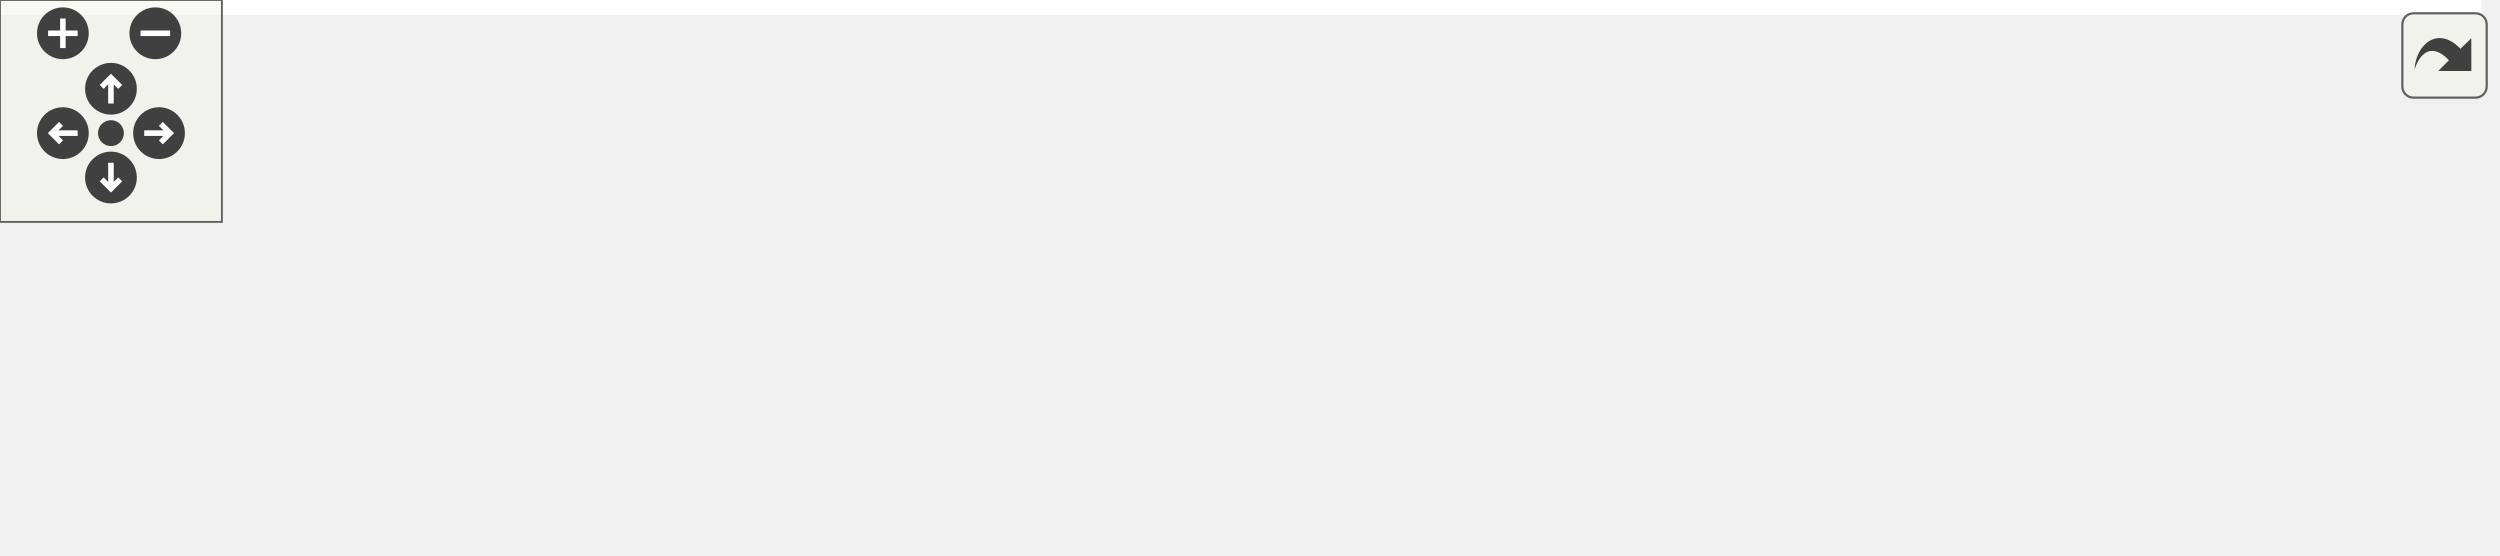
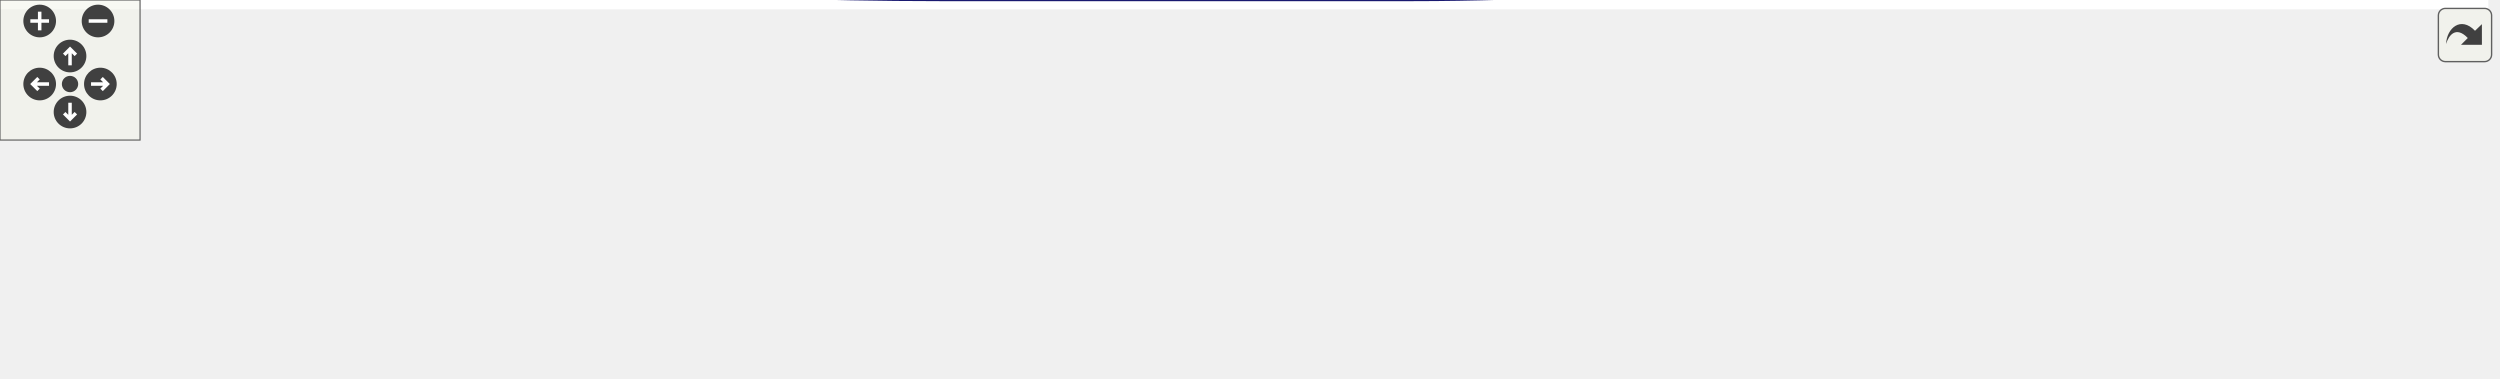
<svg xmlns="http://www.w3.org/2000/svg" xmlns:xlink="http://www.w3.org/1999/xlink" id="main" version="1.1" xml:space="preserve">
  <style type="text/css">
.edge:hover path { stroke: red; }
.edge:hover polygon { stroke: red; fill: red; }
</style>
  <defs>
    <circle id="rim" cx="0" cy="0" r="7" />
    <circle id="rim2" cx="0" cy="0" r="3.5" />
    <g id="zoomPlus">
      <use xlink:href="#rim" fill="#404040">
        <set attributeName="fill" to="#808080" begin="zoomplus.mouseover" end="zoomplus.mouseout" />
      </use>
      <path d="M-4,0h8M0,-4v8" fill="none" stroke="white" stroke-width="1.5" pointer-events="none" />
    </g>
    <g id="zoomMin">
      <use xlink:href="#rim" fill="#404040">
        <set attributeName="fill" to="#808080" begin="zoomminus.mouseover" end="zoomminus.mouseout" />
      </use>
      <path d="M-4,0h8" fill="none" stroke="white" stroke-width="1.5" pointer-events="none" />
    </g>
    <g id="dirArrow">
      <path fill="none" stroke="white" stroke-width="1.5" d="M0,-3.0v7 M-2.5,-0.5L0,-3.0L2.5,-0.5" />
    </g>
    <g id="resetDef">
      <use xlink:href="#rim2" fill="#404040">
        <set attributeName="fill" to="#808080" begin="reset.mouseover" end="reset.mouseout" />
      </use>
    </g>
  </defs>
  <svg id="graph" class="graph">
    <g id="viewport">
-       <polygon fill="white" stroke="transparent" points="-4,4 -4,-89.5 671,-89.5 671,4 -4,4" />
+       <polygon fill="white" stroke="transparent" points="-4,4 -4,-101.5 1066,-101.5 1066,4 -4,4" />
      <g id="node1" class="node">
        <g id="a_node1">
          <a xlink:title=" ">
-             <polygon fill="#bfbfbf" stroke="black" points="0,-9 0,-28 119,-28 119,-9 0,-9" />
-             <text text-anchor="middle" x="59.5" y="-16" font-family="Helvetica,sans-Serif" font-size="10.00">operations_load_xml</text>
+             <polygon fill="#bfbfbf" stroke="black" points="0,-9.5 0,-28.5 119,-28.5 119,-9.5 0,-9.5" />
+             <text text-anchor="middle" x="59.5" y="-16.5" font-family="Helvetica,sans-Serif" font-size="10.00">operations_load_xml</text>
          </a>
        </g>
      </g>
      <g id="node2" class="node">
        <g id="a_node2">
          <a xlink:href="group___groups.html#ga72c2d5ef943a89f829c08f6707e7669d" target="_top" xlink:title=" ">
-             <polygon fill="white" stroke="black" points="155,-28 155,-47 290,-47 290,-28 155,-28" />
-             <text text-anchor="middle" x="222.5" y="-35" font-family="Helvetica,sans-Serif" font-size="10.00">operations_push_groups</text>
+             <polygon fill="white" stroke="black" points="155,-28.5 155,-47.5 290,-47.5 290,-28.5 155,-28.5" />
+             <text text-anchor="middle" x="222.5" y="-35.5" font-family="Helvetica,sans-Serif" font-size="10.00">operations_push_groups</text>
          </a>
        </g>
      </g>
      <g id="edge1" class="edge">
-         <path fill="none" stroke="midnightblue" d="M119.08,-25.41C127.42,-26.4 136.09,-27.42 144.71,-28.44" />
-         <polygon fill="midnightblue" stroke="midnightblue" points="144.44,-31.93 154.78,-29.63 145.26,-24.98 144.44,-31.93" />
+         <path fill="none" stroke="midnightblue" d="M119.08,-25.91C127.42,-26.9 136.09,-27.92 144.71,-28.94" />
+         <polygon fill="midnightblue" stroke="midnightblue" points="144.44,-32.43 154.78,-30.13 145.26,-25.48 144.44,-32.43" />
+       </g>
+       <g id="node8" class="node">
+         <g id="a_node8">
+           <a xlink:href="group___transforms.html#gaa15fe56d7980e7877845f3bc09125017" target="_top" xlink:title=" ">
+             <polygon fill="white" stroke="black" points="912,-23 912,-53 1062,-53 1062,-23 912,-23" />
+             <text text-anchor="start" x="920" y="-41" font-family="Helvetica,sans-Serif" font-size="10.00">operations_push_transform</text>
+             <text text-anchor="middle" x="987" y="-30" font-family="Helvetica,sans-Serif" font-size="10.00">_attributes</text>
+           </a>
+         </g>
+       </g>
+       <g id="edge10" class="edge">
+         <path fill="none" stroke="midnightblue" d="M119.15,-13.76C187.22,-8.13 302.89,0 402.5,0 402.5,0 402.5,0 605.5,0 707.79,0 824.79,-13.77 901.73,-24.73" />
+         <polygon fill="midnightblue" stroke="midnightblue" points="901.45,-28.22 911.85,-26.18 902.45,-21.29 901.45,-28.22" />
+       </g>
+       <g id="edge2" class="edge">
+         <path fill="none" stroke="midnightblue" d="M197.53,-47.76C185.38,-56.57 193.71,-66 222.5,-66 241.85,-66 251.95,-61.74 252.81,-56.27" />
+         <polygon fill="midnightblue" stroke="midnightblue" points="255.75,-54.37 247.47,-47.76 249.82,-58.09 255.75,-54.37" />
+       </g>
+       <g id="node3" class="node">
+         <g id="a_node3">
+           <a xlink:href="group___models.html#gaca17d77a06e750f5cd95c1b79e1a8a30" target="_top" xlink:title=" ">
+             <polygon fill="white" stroke="black" points="334.5,-66.5 334.5,-85.5 472.5,-85.5 472.5,-66.5 334.5,-66.5" />
+             <text text-anchor="middle" x="403.5" y="-73.5" font-family="Helvetica,sans-Serif" font-size="10.00">operations_push_models</text>
+           </a>
+         </g>
+       </g>
+       <g id="edge3" class="edge">
+         <path fill="none" stroke="midnightblue" d="M268.67,-47.59C292.72,-52.69 322.47,-59.01 347.82,-64.39" />
+         <polygon fill="midnightblue" stroke="midnightblue" points="347.15,-67.83 357.66,-66.48 348.6,-60.98 347.15,-67.83" />
+       </g>
+       <g id="node5" class="node">
+         <g id="a_node5">
+           <a xlink:href="group___transforms.html#gaaa78b92f0257bb4755731622692de0cb" target="_top" xlink:title=" ">
+             <polygon fill="white" stroke="black" points="326,-28.5 326,-47.5 481,-47.5 481,-28.5 326,-28.5" />
+             <text text-anchor="middle" x="403.5" y="-35.5" font-family="Helvetica,sans-Serif" font-size="10.00">operations_push_transforms</text>
+           </a>
+         </g>
+       </g>
+       <g id="edge5" class="edge">
+         <path fill="none" stroke="midnightblue" d="M290.15,-38C298.51,-38 307.16,-38 315.77,-38" />
+         <polygon fill="midnightblue" stroke="midnightblue" points="315.84,-41.5 325.84,-38 315.84,-34.5 315.84,-41.5" />
+       </g>
+       <g id="node4" class="node">
+         <g id="a_node4">
+           <a xlink:href="group___models.html#ga5dc84f3f40c0bb6ad63dc2da3793ddd9" target="_top" xlink:title=" ">
+             <polygon fill="white" stroke="black" points="538,-66.5 538,-85.5 671,-85.5 671,-66.5 538,-66.5" />
+             <text text-anchor="middle" x="604.5" y="-73.5" font-family="Helvetica,sans-Serif" font-size="10.00">operations_push_model</text>
+           </a>
+         </g>
+       </g>
+       <g id="edge4" class="edge">
+         <path fill="none" stroke="midnightblue" d="M472.71,-76C490.38,-76 509.51,-76 527.55,-76" />
+         <polygon fill="midnightblue" stroke="midnightblue" points="527.74,-79.5 537.74,-76 527.74,-72.5 527.74,-79.5" />
      </g>
      <g id="node6" class="node">
        <g id="a_node6">
-           <a xlink:href="group___transforms.html#gaa15fe56d7980e7877845f3bc09125017" target="_top" xlink:title=" ">
-             <polygon fill="white" stroke="black" points="517,-0.5 517,-30.5 667,-30.5 667,-0.5 517,-0.5" />
-             <text text-anchor="start" x="525" y="-18.5" font-family="Helvetica,sans-Serif" font-size="10.00">operations_push_transform</text>
-             <text text-anchor="middle" x="592" y="-7.5" font-family="Helvetica,sans-Serif" font-size="10.00">_attributes</text>
+           <a xlink:href="group___transforms.html#ga3ceb952cabab7fc6918d4a676d53508d" target="_top" xlink:title=" ">
+             <polygon fill="white" stroke="black" points="517,-28.5 517,-47.5 692,-47.5 692,-28.5 517,-28.5" />
+             <text text-anchor="middle" x="604.5" y="-35.5" font-family="Helvetica,sans-Serif" font-size="10.00">operations_push_transformation</text>
+           </a>
+         </g>
+       </g>
+       <g id="edge6" class="edge">
+         <path fill="none" stroke="midnightblue" d="M481.15,-38C489.57,-38 498.23,-38 506.85,-38" />
+         <polygon fill="midnightblue" stroke="midnightblue" points="506.94,-41.5 516.94,-38 506.94,-34.5 506.94,-41.5" />
+       </g>
+       <g id="node7" class="node">
+         <g id="a_node7">
+           <a xlink:href="group___transforms.html#ga5078bb9f7411d7f9f26c535a52ae7c6b" target="_top" xlink:title=" ">
+             <polygon fill="white" stroke="black" points="728,-67 728,-97 876,-97 876,-67 728,-67" />
+             <text text-anchor="start" x="736" y="-85" font-family="Helvetica,sans-Serif" font-size="10.00">operations_push_extended</text>
+             <text text-anchor="middle" x="802" y="-74" font-family="Helvetica,sans-Serif" font-size="10.00">_translate_attributes</text>
          </a>
        </g>
      </g>
      <g id="edge7" class="edge">
-         <path fill="none" stroke="midnightblue" d="M119.04,-18.17C213.02,-17.64 397.95,-16.59 506.32,-15.98" />
-         <polygon fill="midnightblue" stroke="midnightblue" points="506.58,-19.48 516.56,-15.92 506.54,-12.48 506.58,-19.48" />
+         <path fill="none" stroke="midnightblue" d="M649.52,-47.59C663.14,-50.58 678.2,-53.9 692,-57 702.99,-59.47 714.59,-62.1 725.97,-64.7" />
+         <polygon fill="midnightblue" stroke="midnightblue" points="725.36,-68.15 735.89,-66.96 726.92,-61.32 725.36,-68.15" />
      </g>
-       <g id="edge2" class="edge">
-         <path fill="none" stroke="midnightblue" d="M197.53,-47.26C185.38,-56.07 193.71,-65.5 222.5,-65.5 241.85,-65.5 251.95,-61.24 252.81,-55.77" />
-         <polygon fill="midnightblue" stroke="midnightblue" points="255.75,-53.87 247.47,-47.26 249.82,-57.59 255.75,-53.87" />
+       <g id="edge9" class="edge">
+         <path fill="none" stroke="midnightblue" d="M692.32,-38C755.06,-38 839.38,-38 901.57,-38" />
+         <polygon fill="midnightblue" stroke="midnightblue" points="901.74,-41.5 911.74,-38 901.74,-34.5 901.74,-41.5" />
      </g>
-       <g id="node3" class="node">
-         <g id="a_node3">
-           <a xlink:href="group___models.html#gaca17d77a06e750f5cd95c1b79e1a8a30" target="_top" xlink:title=" ">
-             <polygon fill="white" stroke="black" points="334.5,-66 334.5,-85 472.5,-85 472.5,-66 334.5,-66" />
-             <text text-anchor="middle" x="403.5" y="-73" font-family="Helvetica,sans-Serif" font-size="10.00">operations_push_models</text>
-           </a>
-         </g>
-       </g>
-       <g id="edge3" class="edge">
-         <path fill="none" stroke="midnightblue" d="M268.67,-47.09C292.72,-52.19 322.47,-58.51 347.82,-63.89" />
-         <polygon fill="midnightblue" stroke="midnightblue" points="347.15,-67.33 357.66,-65.98 348.6,-60.48 347.15,-67.33" />
-       </g>
-       <g id="node5" class="node">
-         <g id="a_node5">
-           <a xlink:href="group___transforms.html#gaaa78b92f0257bb4755731622692de0cb" target="_top" xlink:title=" ">
-             <polygon fill="white" stroke="black" points="326,-28 326,-47 481,-47 481,-28 326,-28" />
-             <text text-anchor="middle" x="403.5" y="-35" font-family="Helvetica,sans-Serif" font-size="10.00">operations_push_transforms</text>
-           </a>
-         </g>
-       </g>
-       <g id="edge5" class="edge">
-         <path fill="none" stroke="midnightblue" d="M290.15,-37.5C298.51,-37.5 307.16,-37.5 315.77,-37.5" />
-         <polygon fill="midnightblue" stroke="midnightblue" points="315.84,-41 325.84,-37.5 315.84,-34 315.84,-41" />
-       </g>
-       <g id="node4" class="node">
-         <g id="a_node4">
-           <a xlink:href="group___models.html#ga5dc84f3f40c0bb6ad63dc2da3793ddd9" target="_top" xlink:title=" ">
-             <polygon fill="white" stroke="black" points="525.5,-66 525.5,-85 658.5,-85 658.5,-66 525.5,-66" />
-             <text text-anchor="middle" x="592" y="-73" font-family="Helvetica,sans-Serif" font-size="10.00">operations_push_model</text>
-           </a>
-         </g>
-       </g>
-       <g id="edge4" class="edge">
-         <path fill="none" stroke="midnightblue" d="M472.62,-75.5C486.44,-75.5 501.05,-75.5 515.11,-75.5" />
-         <polygon fill="midnightblue" stroke="midnightblue" points="515.24,-79 525.24,-75.5 515.24,-72 515.24,-79" />
-       </g>
-       <g id="edge6" class="edge">
-         <path fill="none" stroke="midnightblue" d="M481.16,-28.46C489.61,-27.46 498.25,-26.44 506.78,-25.43" />
-         <polygon fill="midnightblue" stroke="midnightblue" points="507.22,-28.91 516.74,-24.26 506.4,-21.96 507.22,-28.91" />
+       <g id="edge8" class="edge">
+         <path fill="none" stroke="midnightblue" d="M865.47,-66.98C880.99,-63.25 897.75,-59.22 913.7,-55.38" />
+         <polygon fill="midnightblue" stroke="midnightblue" points="914.6,-58.77 923.5,-53.03 912.96,-51.96 914.6,-58.77" />
      </g>
    </g>
  </svg>
  <g id="navigator" transform="translate(0 0)" fill="#404254">
    <rect fill="#f2f5e9" fill-opacity="0.5" stroke="#606060" stroke-width=".5" x="0" y="0" width="60" height="60" />
    <use id="zoomplus" xlink:href="#zoomPlus" x="17" y="9" />
    <use id="zoomminus" xlink:href="#zoomMin" x="42" y="9" />
    <use id="reset" xlink:href="#resetDef" x="30" y="36" />
    <g id="arrowUp" xlink:href="#dirArrow" transform="translate(30 24)">
      <use xlink:href="#rim" fill="#404040">
        <set attributeName="fill" to="#808080" begin="arrowUp.mouseover" end="arrowUp.mouseout" />
      </use>
      <path fill="none" stroke="white" stroke-width="1.5" d="M0,-3.0v7 M-2.5,-0.5L0,-3.0L2.5,-0.5" />
    </g>
    <g id="arrowRight" xlink:href="#dirArrow" transform="rotate(90) translate(36 -43)">
      <use xlink:href="#rim" fill="#404040">
        <set attributeName="fill" to="#808080" begin="arrowRight.mouseover" end="arrowRight.mouseout" />
      </use>
      <path fill="none" stroke="white" stroke-width="1.5" d="M0,-3.0v7 M-2.5,-0.5L0,-3.0L2.5,-0.5" />
    </g>
    <g id="arrowDown" xlink:href="#dirArrow" transform="rotate(180) translate(-30 -48)">
      <use xlink:href="#rim" fill="#404040">
        <set attributeName="fill" to="#808080" begin="arrowDown.mouseover" end="arrowDown.mouseout" />
      </use>
      <path fill="none" stroke="white" stroke-width="1.5" d="M0,-3.0v7 M-2.5,-0.5L0,-3.0L2.5,-0.5" />
    </g>
    <g id="arrowLeft" xlink:href="#dirArrow" transform="rotate(270) translate(-36 17)">
      <use xlink:href="#rim" fill="#404040">
        <set attributeName="fill" to="#808080" begin="arrowLeft.mouseover" end="arrowLeft.mouseout" />
      </use>
      <path fill="none" stroke="white" stroke-width="1.5" d="M0,-3.0v7 M-2.5,-0.5L0,-3.0L2.5,-0.5" />
    </g>
  </g>
  <svg viewBox="0 0 15 15" width="100%" height="30px" preserveAspectRatio="xMaxYMin meet">
    <g id="arrow_out" transform="scale(0.3 0.3)">
      <a xlink:href="group__xml_gac937a83a82258806ef77b02f97ef0834_cgraph_org.svg" target="_base">
        <rect id="button" ry="5" rx="5" y="6" x="6" height="38" width="38" fill="#f2f5e9" fill-opacity="0.5" stroke="#606060" stroke-width="1.0" />
        <path id="arrow" d="M 11.5,31.437 C 11.94,20.098 22.043,11.323 32.159,21.979 L 37.069,17.246 C 37.069,17.246 37.088,32 37.088,32 L 22.16,31.978 C 22.16,31.978 26.998,27.14 26.998,27.14 C 18.529,18.264 13.292,25.23 11.5,31.437 z" style="fill:#404040;" />
      </a>
    </g>
  </svg>
</svg>
